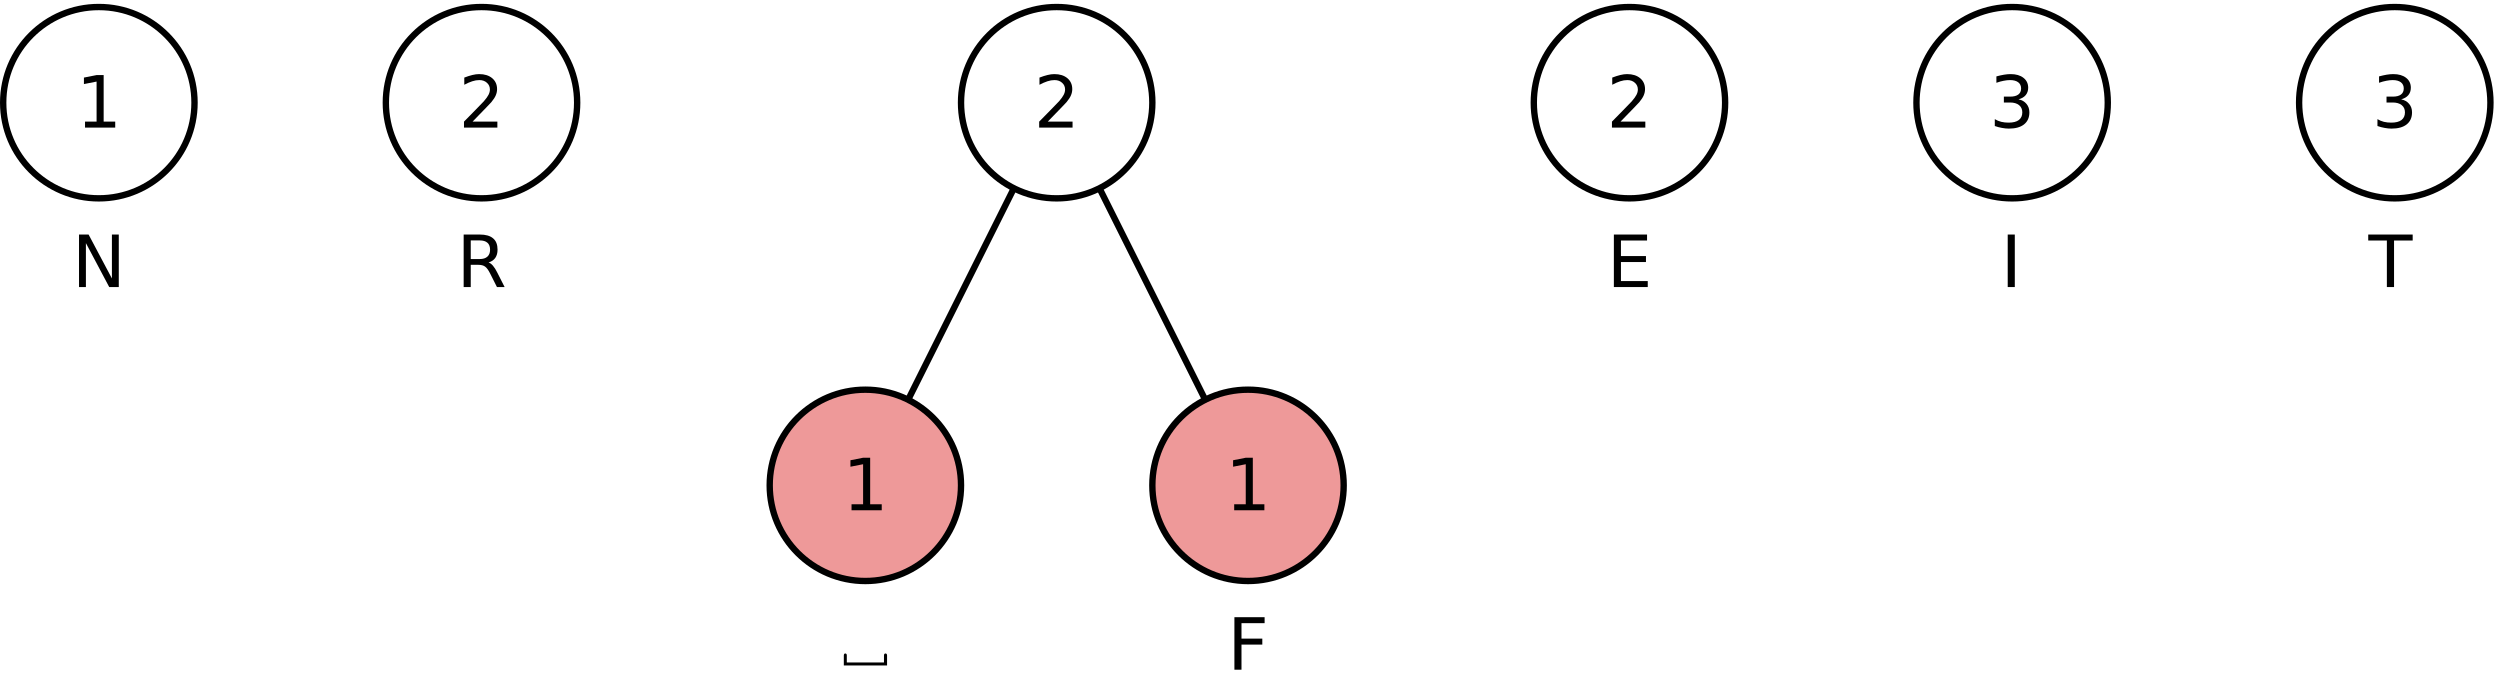
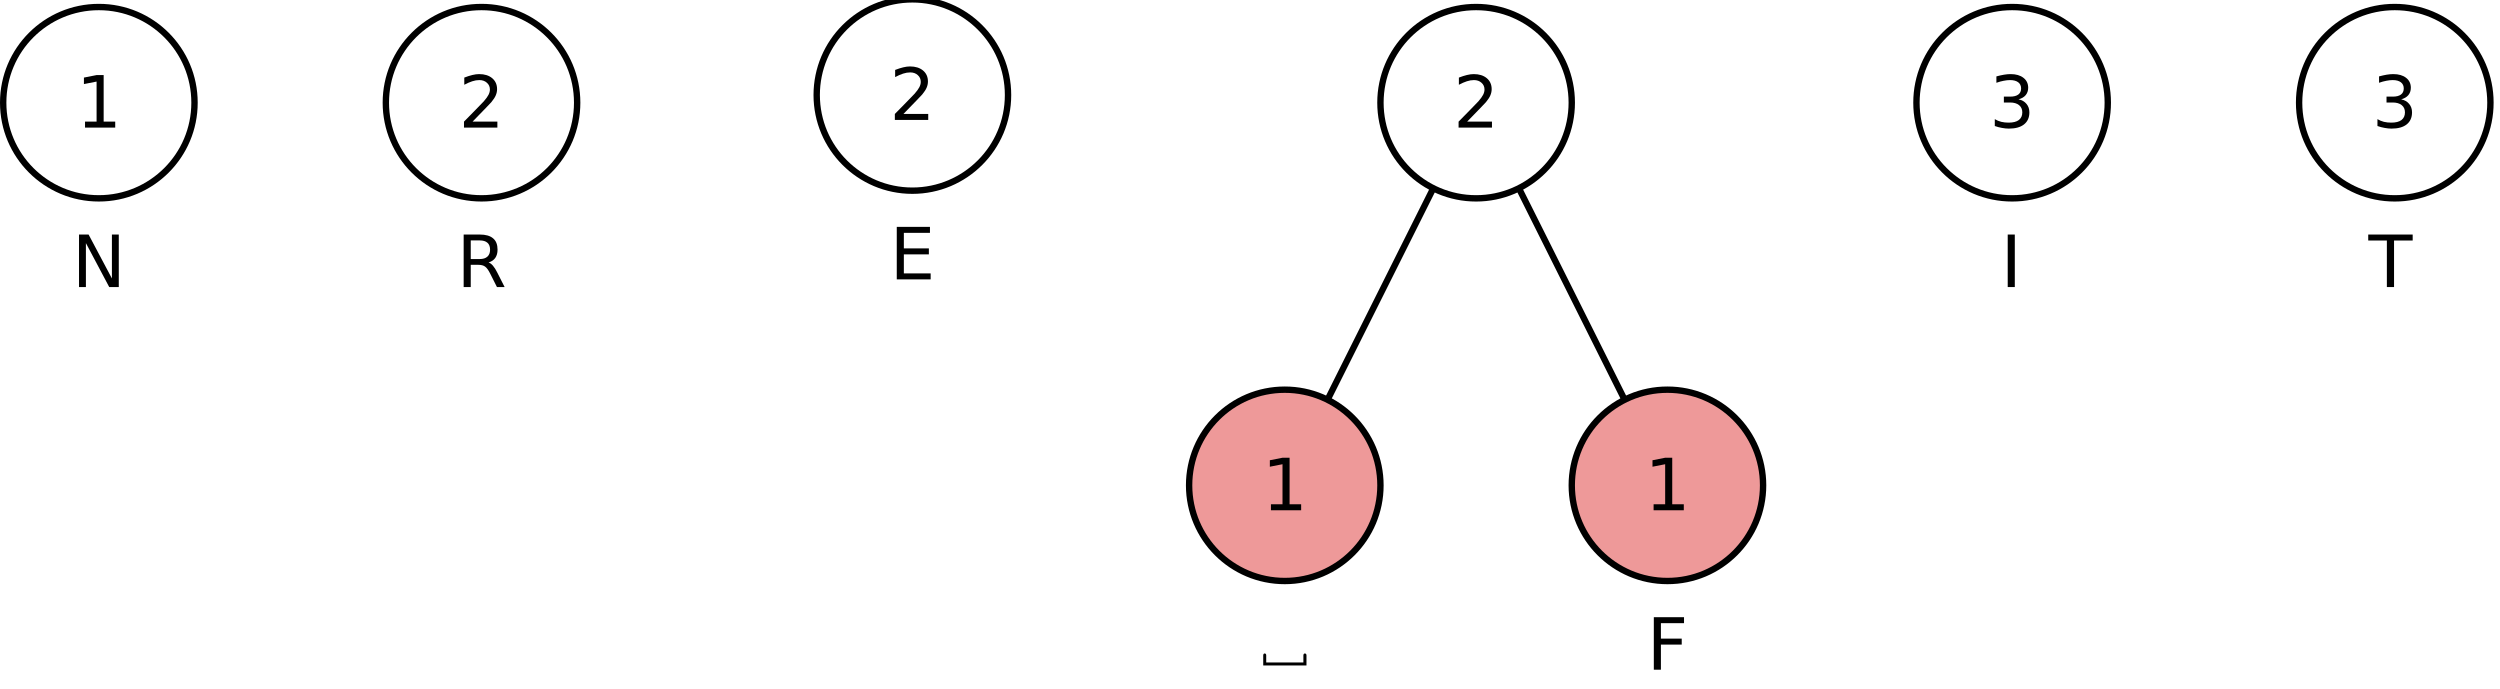
<svg xmlns="http://www.w3.org/2000/svg" xmlns:xlink="http://www.w3.org/1999/xlink" width="392pt" height="108pt" viewBox="0 0 392 108" version="1.1" id="svg125">
  <defs id="defs40">
    <g id="g38">
      <symbol overflow="visible" id="glyph0-0">
        <path style="stroke:none;" d="M 0.562 2 L 0.562 -7.969 L 6.219 -7.969 L 6.219 2 Z M 1.203 1.375 L 5.578 1.375 L 5.578 -7.328 L 1.203 -7.328 Z M 1.203 1.375 " id="path2" />
      </symbol>
      <symbol overflow="visible" id="glyph0-1">
        <path style="stroke:none;" d="M 1.406 -0.938 L 3.219 -0.938 L 3.219 -7.219 L 1.234 -6.828 L 1.234 -7.844 L 3.203 -8.234 L 4.328 -8.234 L 4.328 -0.938 L 6.141 -0.938 L 6.141 0 L 1.406 0 Z M 1.406 -0.938 " id="path5" />
      </symbol>
      <symbol overflow="visible" id="glyph0-2">
        <path style="stroke:none;" d="M 2.172 -0.938 L 6.062 -0.938 L 6.062 0 L 0.828 0 L 0.828 -0.938 C 1.254 -1.375 1.832 -1.961 2.562 -2.703 C 3.289 -3.441 3.75 -3.914 3.938 -4.125 C 4.289 -4.531 4.535 -4.867 4.672 -5.141 C 4.816 -5.422 4.891 -5.695 4.891 -5.969 C 4.891 -6.406 4.734 -6.758 4.422 -7.031 C 4.117 -7.312 3.723 -7.453 3.234 -7.453 C 2.879 -7.453 2.508 -7.391 2.125 -7.266 C 1.738 -7.141 1.32 -6.957 0.875 -6.719 L 0.875 -7.844 C 1.332 -8.02 1.754 -8.156 2.141 -8.25 C 2.523 -8.344 2.879 -8.391 3.203 -8.391 C 4.055 -8.391 4.738 -8.176 5.25 -7.75 C 5.758 -7.32 6.016 -6.75 6.016 -6.031 C 6.016 -5.695 5.945 -5.375 5.812 -5.062 C 5.688 -4.758 5.457 -4.406 5.125 -4 C 5.031 -3.895 4.738 -3.586 4.25 -3.078 C 3.758 -2.566 3.066 -1.852 2.172 -0.938 Z M 2.172 -0.938 " id="path8" />
      </symbol>
      <symbol overflow="visible" id="glyph0-3">
        <path style="stroke:none;" d="M 1.109 -8.234 L 5.844 -8.234 L 5.844 -7.297 L 2.219 -7.297 L 2.219 -4.875 L 5.484 -4.875 L 5.484 -3.938 L 2.219 -3.938 L 2.219 0 L 1.109 0 Z M 1.109 -8.234 " id="path11" />
      </symbol>
      <symbol overflow="visible" id="glyph0-4">
        <path style="stroke:none;" d="M 1.109 -8.234 L 2.609 -8.234 L 6.266 -1.344 L 6.266 -8.234 L 7.344 -8.234 L 7.344 0 L 5.844 0 L 2.188 -6.891 L 2.188 0 L 1.109 0 Z M 1.109 -8.234 " id="path14" />
      </symbol>
      <symbol overflow="visible" id="glyph0-5">
        <path style="stroke:none;" d="M 1.109 -8.234 L 6.312 -8.234 L 6.312 -7.297 L 2.219 -7.297 L 2.219 -4.859 L 6.141 -4.859 L 6.141 -3.922 L 2.219 -3.922 L 2.219 -0.938 L 6.422 -0.938 L 6.422 0 L 1.109 0 Z M 1.109 -8.234 " id="path17" />
      </symbol>
      <symbol overflow="visible" id="glyph0-6">
        <path style="stroke:none;" d="M 5.016 -3.859 C 5.254 -3.773 5.484 -3.602 5.703 -3.344 C 5.93 -3.082 6.16 -2.719 6.391 -2.25 L 7.531 0 L 6.328 0 L 5.266 -2.109 C 4.992 -2.66 4.727 -3.023 4.469 -3.203 C 4.219 -3.391 3.875 -3.484 3.438 -3.484 L 2.219 -3.484 L 2.219 0 L 1.109 0 L 1.109 -8.234 L 3.625 -8.234 C 4.562 -8.234 5.258 -8.035 5.719 -7.641 C 6.188 -7.254 6.422 -6.66 6.422 -5.859 C 6.422 -5.336 6.301 -4.906 6.062 -4.562 C 5.82 -4.227 5.473 -3.992 5.016 -3.859 Z M 2.219 -7.312 L 2.219 -4.391 L 3.625 -4.391 C 4.156 -4.391 4.555 -4.516 4.828 -4.766 C 5.109 -5.016 5.25 -5.379 5.25 -5.859 C 5.25 -6.348 5.109 -6.711 4.828 -6.953 C 4.555 -7.191 4.156 -7.312 3.625 -7.312 Z M 2.219 -7.312 " id="path20" />
      </symbol>
      <symbol overflow="visible" id="glyph0-7">
        <path style="stroke:none;" d="M 4.578 -4.438 C 5.117 -4.32 5.535 -4.082 5.828 -3.719 C 6.129 -3.363 6.281 -2.922 6.281 -2.391 C 6.281 -1.578 6 -0.945 5.438 -0.5 C 4.883 -0.062 4.094 0.156 3.062 0.156 C 2.719 0.156 2.359 0.117 1.984 0.047 C 1.617 -0.016 1.242 -0.113 0.859 -0.25 L 0.859 -1.328 C 1.172 -1.141 1.508 -1 1.875 -0.906 C 2.238 -0.82 2.625 -0.781 3.031 -0.781 C 3.727 -0.781 4.258 -0.914 4.625 -1.188 C 4.988 -1.469 5.172 -1.867 5.172 -2.391 C 5.172 -2.879 5 -3.258 4.656 -3.531 C 4.32 -3.801 3.852 -3.938 3.25 -3.938 L 2.281 -3.938 L 2.281 -4.859 L 3.281 -4.859 C 3.832 -4.859 4.254 -4.969 4.547 -5.188 C 4.836 -5.406 4.984 -5.723 4.984 -6.141 C 4.984 -6.555 4.832 -6.879 4.531 -7.109 C 4.227 -7.336 3.801 -7.453 3.25 -7.453 C 2.938 -7.453 2.602 -7.414 2.25 -7.344 C 1.906 -7.281 1.523 -7.176 1.109 -7.031 L 1.109 -8.031 C 1.535 -8.145 1.93 -8.234 2.297 -8.297 C 2.672 -8.359 3.02 -8.391 3.344 -8.391 C 4.188 -8.391 4.852 -8.195 5.344 -7.812 C 5.844 -7.426 6.094 -6.906 6.094 -6.25 C 6.094 -5.789 5.961 -5.406 5.703 -5.094 C 5.441 -4.781 5.066 -4.562 4.578 -4.438 Z M 4.578 -4.438 " id="path23" />
      </symbol>
      <symbol overflow="visible" id="glyph0-8">
        <path style="stroke:none;" d="M 1.109 -8.234 L 2.219 -8.234 L 2.219 0 L 1.109 0 Z M 1.109 -8.234 " id="path26" />
      </symbol>
      <symbol overflow="visible" id="glyph0-9">
        <path style="stroke:none;" d="M -0.031 -8.234 L 6.938 -8.234 L 6.938 -7.297 L 4.016 -7.297 L 4.016 0 L 2.891 0 L 2.891 -7.297 L -0.031 -7.297 Z M -0.031 -8.234 " id="path29" />
      </symbol>
      <symbol overflow="visible" id="glyph1-0">
        <path style="stroke:none;" d="M 1.516 -5.969 L 1.516 -5.203 C 1.516 -5 1.594 -4.906 1.75 -4.906 C 1.891 -4.906 1.984 -5 1.984 -5.203 L 1.984 -5.672 C 2.562 -5.969 2.922 -6.062 3.438 -6.062 C 4.375 -6.062 5.031 -5.531 5.031 -4.781 C 5.031 -4.141 4.484 -3.656 3.172 -3.094 L 3.172 -2.328 C 3.172 -2.125 3.25 -2.016 3.406 -2.016 C 3.562 -2.016 3.641 -2.125 3.641 -2.328 L 3.641 -2.797 C 5.047 -3.453 5.5 -3.938 5.5 -4.781 C 5.5 -5.812 4.688 -6.516 3.484 -6.516 C 2.484 -6.516 2 -6.141 1.516 -5.969 Z M 3.25 -0.953 C 2.859 -0.953 2.594 -0.734 2.594 -0.391 C 2.594 -0.062 2.859 0.172 3.25 0.172 L 3.547 0.172 C 3.938 0.172 4.188 -0.062 4.188 -0.391 C 4.188 -0.734 3.938 -0.953 3.547 -0.953 Z M 0.453 0.906 L 6.328 0.906 L 6.328 -7.266 L 0.453 -7.266 Z M 0.828 0.531 L 0.828 -6.891 L 5.953 -6.891 L 5.953 0.531 Z M 0.828 0.531 " id="path32" />
      </symbol>
      <symbol overflow="visible" id="glyph1-1">
        <path style="stroke:none;" d="M 0.469 -0.469 L 0.469 -1.562 C 0.469 -1.766 0.391 -1.875 0.219 -1.875 C 0.094 -1.875 0 -1.766 0 -1.562 L 0 0 L 6.781 0 L 6.781 -1.562 C 6.781 -1.766 6.688 -1.875 6.531 -1.875 C 6.391 -1.875 6.297 -1.766 6.297 -1.562 L 6.297 -0.469 Z M 0.469 -0.469 " id="path35" />
      </symbol>
    </g>
  </defs>
-   <path id="path44" d="m 150.689,76.102 c 0,8.281 -6.719,15 -15,15 -8.285,0 -15,-6.719 -15,-15 0,-8.285 6.715,-15 15,-15 8.281,0 15,6.715 15,15" style="fill:#ee9999;fill-opacity:1;fill-rule:evenodd;stroke:#000000;stroke-width:1;stroke-linecap:butt;stroke-linejoin:miter;stroke-miterlimit:10;stroke-opacity:1" />
-   <g id="g48" style="fill:#000000;fill-opacity:1" transform="translate(-180.4126)">
+   <path id="path44" d="m 216.453,76.102 c 0,8.281 -6.719,15 -15,15 -8.285,0 -15,-6.719 -15,-15 0,-8.285 6.715,-15 15,-15 8.281,0 15,6.715 15,15" style="fill:#ee9999;fill-opacity:1;fill-rule:evenodd;stroke:#000000;stroke-width:1;stroke-linecap:butt;stroke-linejoin:miter;stroke-miterlimit:10;stroke-opacity:1" />
+   <g id="g48" style="fill:#000000;fill-opacity:1" transform="translate(-114.6488)">
    <use height="100%" width="100%" id="use46" y="80.01" x="312.527" xlink:href="#glyph0-1" />
  </g>
-   <path id="path50" d="m 210.689,76.102 c 0,8.281 -6.719,15 -15,15 -8.285,0 -15,-6.719 -15,-15 0,-8.285 6.715,-15 15,-15 8.281,0 15,6.715 15,15" style="fill:#ee9999;fill-opacity:1;fill-rule:evenodd;stroke:#000000;stroke-width:1;stroke-linecap:butt;stroke-linejoin:miter;stroke-miterlimit:10;stroke-opacity:1" />
-   <g id="g54" style="fill:#000000;fill-opacity:1" transform="translate(-180.4126)">
+   <path id="path50" d="m 276.453,76.102 c 0,8.281 -6.719,15 -15,15 -8.285,0 -15,-6.719 -15,-15 0,-8.285 6.715,-15 15,-15 8.281,0 15,6.715 15,15" style="fill:#ee9999;fill-opacity:1;fill-rule:evenodd;stroke:#000000;stroke-width:1;stroke-linecap:butt;stroke-linejoin:miter;stroke-miterlimit:10;stroke-opacity:1" />
+   <g id="g54" style="fill:#000000;fill-opacity:1" transform="translate(-114.6488)">
    <use height="100%" width="100%" id="use52" y="80.01" x="372.527" xlink:href="#glyph0-1" />
  </g>
  <path id="path56" d="m 30.5,16.101 c 0,8.281 -6.719,15 -15,15 -8.285,0 -15,-6.719 -15,-15 0,-8.285 6.715,-15 15,-15 8.281,0 15,6.715 15,15" style="fill:none;stroke:#000000;stroke-width:1;stroke-linecap:butt;stroke-linejoin:miter;stroke-miterlimit:10;stroke-opacity:1" />
  <g id="g60" style="fill:#000000;fill-opacity:1" transform="translate(-240.6016,-6.1711811e-4)">
    <use height="100%" width="100%" id="use58" y="20.01" x="252.527" xlink:href="#glyph0-1" />
  </g>
-   <path id="path62" d="m 270.5,16.102 c 0,8.281 -6.719,15 -15,15 -8.285,0 -15,-6.719 -15,-15 0,-8.285 6.715,-15 15,-15 8.281,0 15,6.715 15,15" style="fill:none;stroke:#000000;stroke-width:1;stroke-linecap:butt;stroke-linejoin:miter;stroke-miterlimit:10;stroke-opacity:1" />
-   <g id="g66" style="fill:#000000;fill-opacity:1" transform="translate(119.3984)">
+   <path id="path62" d="m 158.059,14.899 c 0,8.281 -6.719,15 -15,15 -8.285,0 -15,-6.719 -15,-15 0,-8.285 6.715,-15 15,-15 8.281,0 15,6.715 15,15" style="fill:none;stroke:#000000;stroke-width:1;stroke-linecap:butt;stroke-linejoin:miter;stroke-miterlimit:10;stroke-opacity:1" />
+   <g id="g66" style="fill:#000000;fill-opacity:1" transform="translate(6.957546,-1.202508)">
    <use height="100%" width="100%" id="use64" y="20.01" x="132.527" xlink:href="#glyph0-2" />
  </g>
-   <g id="g70" style="fill:#000000;fill-opacity:1" transform="translate(-180.4126)">
+   <g id="g70" style="fill:#000000;fill-opacity:1" transform="translate(-114.6488)">
    <use height="100%" width="100%" id="use68" y="104.34" x="312.723" xlink:href="#glyph1-1" />
  </g>
-   <g id="g74" style="fill:#000000;fill-opacity:1" transform="translate(-180.4126)">
+   <g id="g74" style="fill:#000000;fill-opacity:1" transform="translate(-114.6488)">
    <use height="100%" width="100%" id="use72" y="105.01" x="372.859" xlink:href="#glyph0-3" />
  </g>
  <g id="g78" style="fill:#000000;fill-opacity:1" transform="translate(-240.6016,-6.1711811e-4)">
    <use height="100%" width="100%" id="use76" y="45.01" x="251.883" xlink:href="#glyph0-4" />
  </g>
-   <g id="g82" style="fill:#000000;fill-opacity:1" transform="translate(119.3984)">
+   <g id="g82" style="fill:#000000;fill-opacity:1" transform="translate(6.957546,-1.202508)">
    <use height="100%" width="100%" id="use80" y="45.01" x="132.547" xlink:href="#glyph0-5" />
  </g>
  <path id="path84" d="m 90.5,16.101 c 0,8.281 -6.719,15 -15,15 -8.285,0 -15,-6.719 -15,-15 0,-8.285 6.715,-15 15,-15 8.281,0 15,6.715 15,15" style="fill:none;stroke:#000000;stroke-width:1;stroke-linecap:butt;stroke-linejoin:miter;stroke-miterlimit:10;stroke-opacity:1" />
  <g id="g88" style="fill:#000000;fill-opacity:1" transform="translate(-120.6016,-6.1711811e-4)">
    <use height="100%" width="100%" id="use86" y="20.01" x="192.527" xlink:href="#glyph0-2" />
  </g>
  <g id="g92" style="fill:#000000;fill-opacity:1" transform="translate(-120.6016,-6.1711811e-4)">
    <use height="100%" width="100%" id="use90" y="45.01" x="192.195" xlink:href="#glyph0-6" />
  </g>
  <path id="path94" d="m 390.5,16.102 c 0,8.281 -6.719,15 -15,15 -8.285,0 -15,-6.719 -15,-15 0,-8.285 6.715,-15 15,-15 8.281,0 15,6.715 15,15" style="fill:none;stroke:#000000;stroke-width:1;stroke-linecap:butt;stroke-linejoin:miter;stroke-miterlimit:10;stroke-opacity:1" />
  <g id="g98" style="fill:#000000;fill-opacity:1" transform="translate(359.3984)">
    <use height="100%" width="100%" id="use96" y="20.01" x="12.527" xlink:href="#glyph0-7" />
  </g>
  <g id="g102" style="fill:#000000;fill-opacity:1" transform="translate(299.2602)">
    <use height="100%" width="100%" id="use100" y="45.01" x="14.441" xlink:href="#glyph0-8" />
  </g>
  <path id="path104" d="m 330.5,16.102 c 0,8.281 -6.719,15 -15,15 -8.285,0 -15,-6.719 -15,-15 0,-8.285 6.715,-15 15,-15 8.281,0 15,6.715 15,15" style="fill:none;stroke:#000000;stroke-width:1;stroke-linecap:butt;stroke-linejoin:miter;stroke-miterlimit:10;stroke-opacity:1" />
  <g id="g108" style="fill:#000000;fill-opacity:1" transform="translate(239.3984)">
    <use height="100%" width="100%" id="use106" y="20.01" x="72.527" xlink:href="#glyph0-7" />
  </g>
  <g id="g112" style="fill:#000000;fill-opacity:1" transform="translate(298.7058)">
    <use height="100%" width="100%" id="use110" y="45.01" x="72.664" xlink:href="#glyph0-9" />
  </g>
-   <path id="path114" d="m 180.689,16.102 c 0,8.281 -6.719,15 -15,15 -8.285,0 -15,-6.719 -15,-15 0,-8.285 6.715,-15 15,-15 8.281,0 15,6.715 15,15" style="fill:none;stroke:#000000;stroke-width:1;stroke-linecap:butt;stroke-linejoin:miter;stroke-miterlimit:10;stroke-opacity:1" />
-   <g id="g118" style="fill:#000000;fill-opacity:1" transform="translate(-180.4126)">
+   <path id="path114" d="m 246.453,16.102 c 0,8.281 -6.719,15 -15,15 -8.285,0 -15,-6.719 -15,-15 0,-8.285 6.715,-15 15,-15 8.281,0 15,6.715 15,15" style="fill:none;stroke:#000000;stroke-width:1;stroke-linecap:butt;stroke-linejoin:miter;stroke-miterlimit:10;stroke-opacity:1" />
+   <g id="g118" style="fill:#000000;fill-opacity:1" transform="translate(-114.6488)">
    <use height="100%" width="100%" id="use116" y="20.01" x="342.527" xlink:href="#glyph0-2" />
  </g>
-   <path id="path120" d="m 142.431,62.609 16.512,-33.02" style="fill:none;stroke:#000000;stroke-width:1;stroke-linecap:butt;stroke-linejoin:miter;stroke-miterlimit:10;stroke-opacity:1" />
-   <path id="path122" d="M 188.943,62.609 172.431,29.59" style="fill:none;stroke:#000000;stroke-width:1;stroke-linecap:butt;stroke-linejoin:miter;stroke-miterlimit:10;stroke-opacity:1" />
+   <path id="path120" d="m 208.195,62.609 16.512,-33.02" style="fill:none;stroke:#000000;stroke-width:1;stroke-linecap:butt;stroke-linejoin:miter;stroke-miterlimit:10;stroke-opacity:1" />
+   <path id="path122" d="M 254.707,62.609 238.195,29.59" style="fill:none;stroke:#000000;stroke-width:1;stroke-linecap:butt;stroke-linejoin:miter;stroke-miterlimit:10;stroke-opacity:1" />
</svg>
